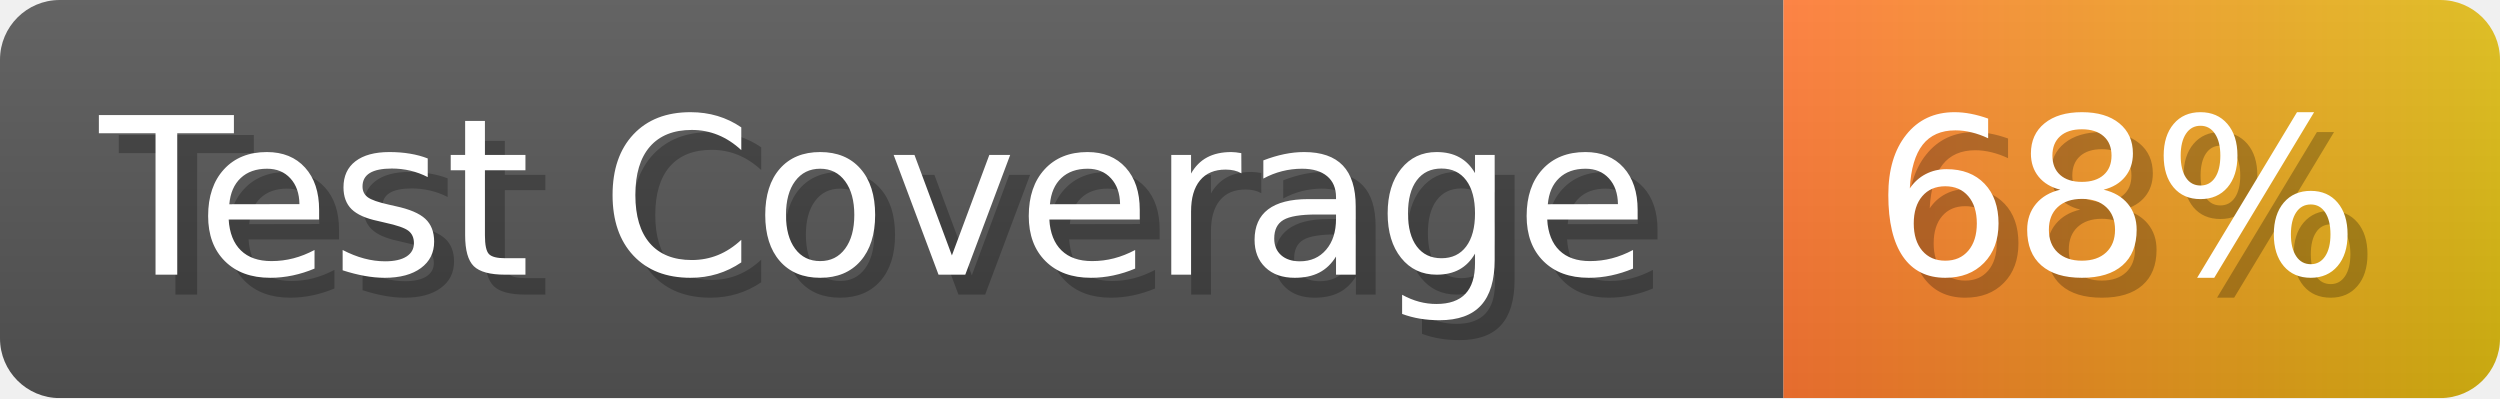
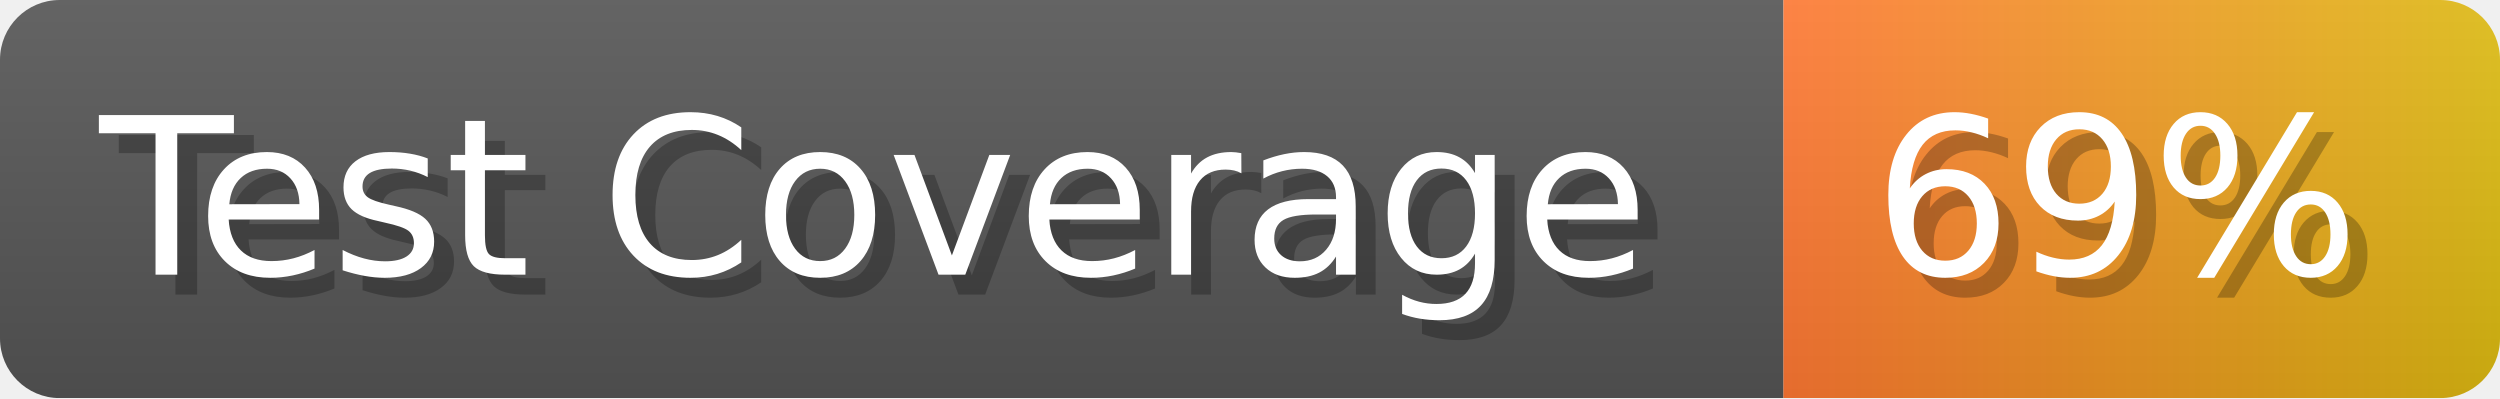
- <svg xmlns="http://www.w3.org/2000/svg" width="125.6" height="20" viewBox="0 0 1256 200" role="img" aria-label="Test Coverage: 68%">
+ <svg xmlns="http://www.w3.org/2000/svg" width="125.6" height="20" viewBox="0 0 1256 200" role="img" aria-label="Test Coverage: 69%">
  <linearGradient id="a" x2="0" y2="100%">
    <stop offset="0" stop-opacity=".1" stop-color="#EEE" />
    <stop offset="1" stop-opacity=".1" />
  </linearGradient>
  <mask id="m">
    <rect width="1256" height="200" rx="30" fill="#FFF" />
  </mask>
  <g mask="url(#m)">
    <rect width="896" height="200" fill="#555" />
    <rect width="360" height="200" fill="url(#x)" x="896" />
    <rect width="1256" height="200" fill="url(#a)" />
  </g>
  <g aria-hidden="true" fill="#fff" text-anchor="start" font-family="Verdana,DejaVu Sans,sans-serif" font-size="110">
    <text x="60" y="148" textLength="796" fill="#000" opacity="0.25">Test Coverage</text>
    <text x="50" y="138" textLength="796">Test Coverage</text>
-     <text x="951" y="148" textLength="260" fill="#000" opacity="0.25">68%</text>
-     <text x="941" y="138" textLength="260">68%</text>
+     <text x="951" y="148" textLength="260" fill="#000" opacity="0.25">69%</text>
+     <text x="941" y="138" textLength="260">69%</text>
  </g>
  <linearGradient id="x" x1="0%" y1="0%" x2="100%" y2="0%">
    <stop offset="0%" style="stop-color:#F73" />
    <stop offset="100%" style="stop-color:#DB1" />
  </linearGradient>
</svg>
